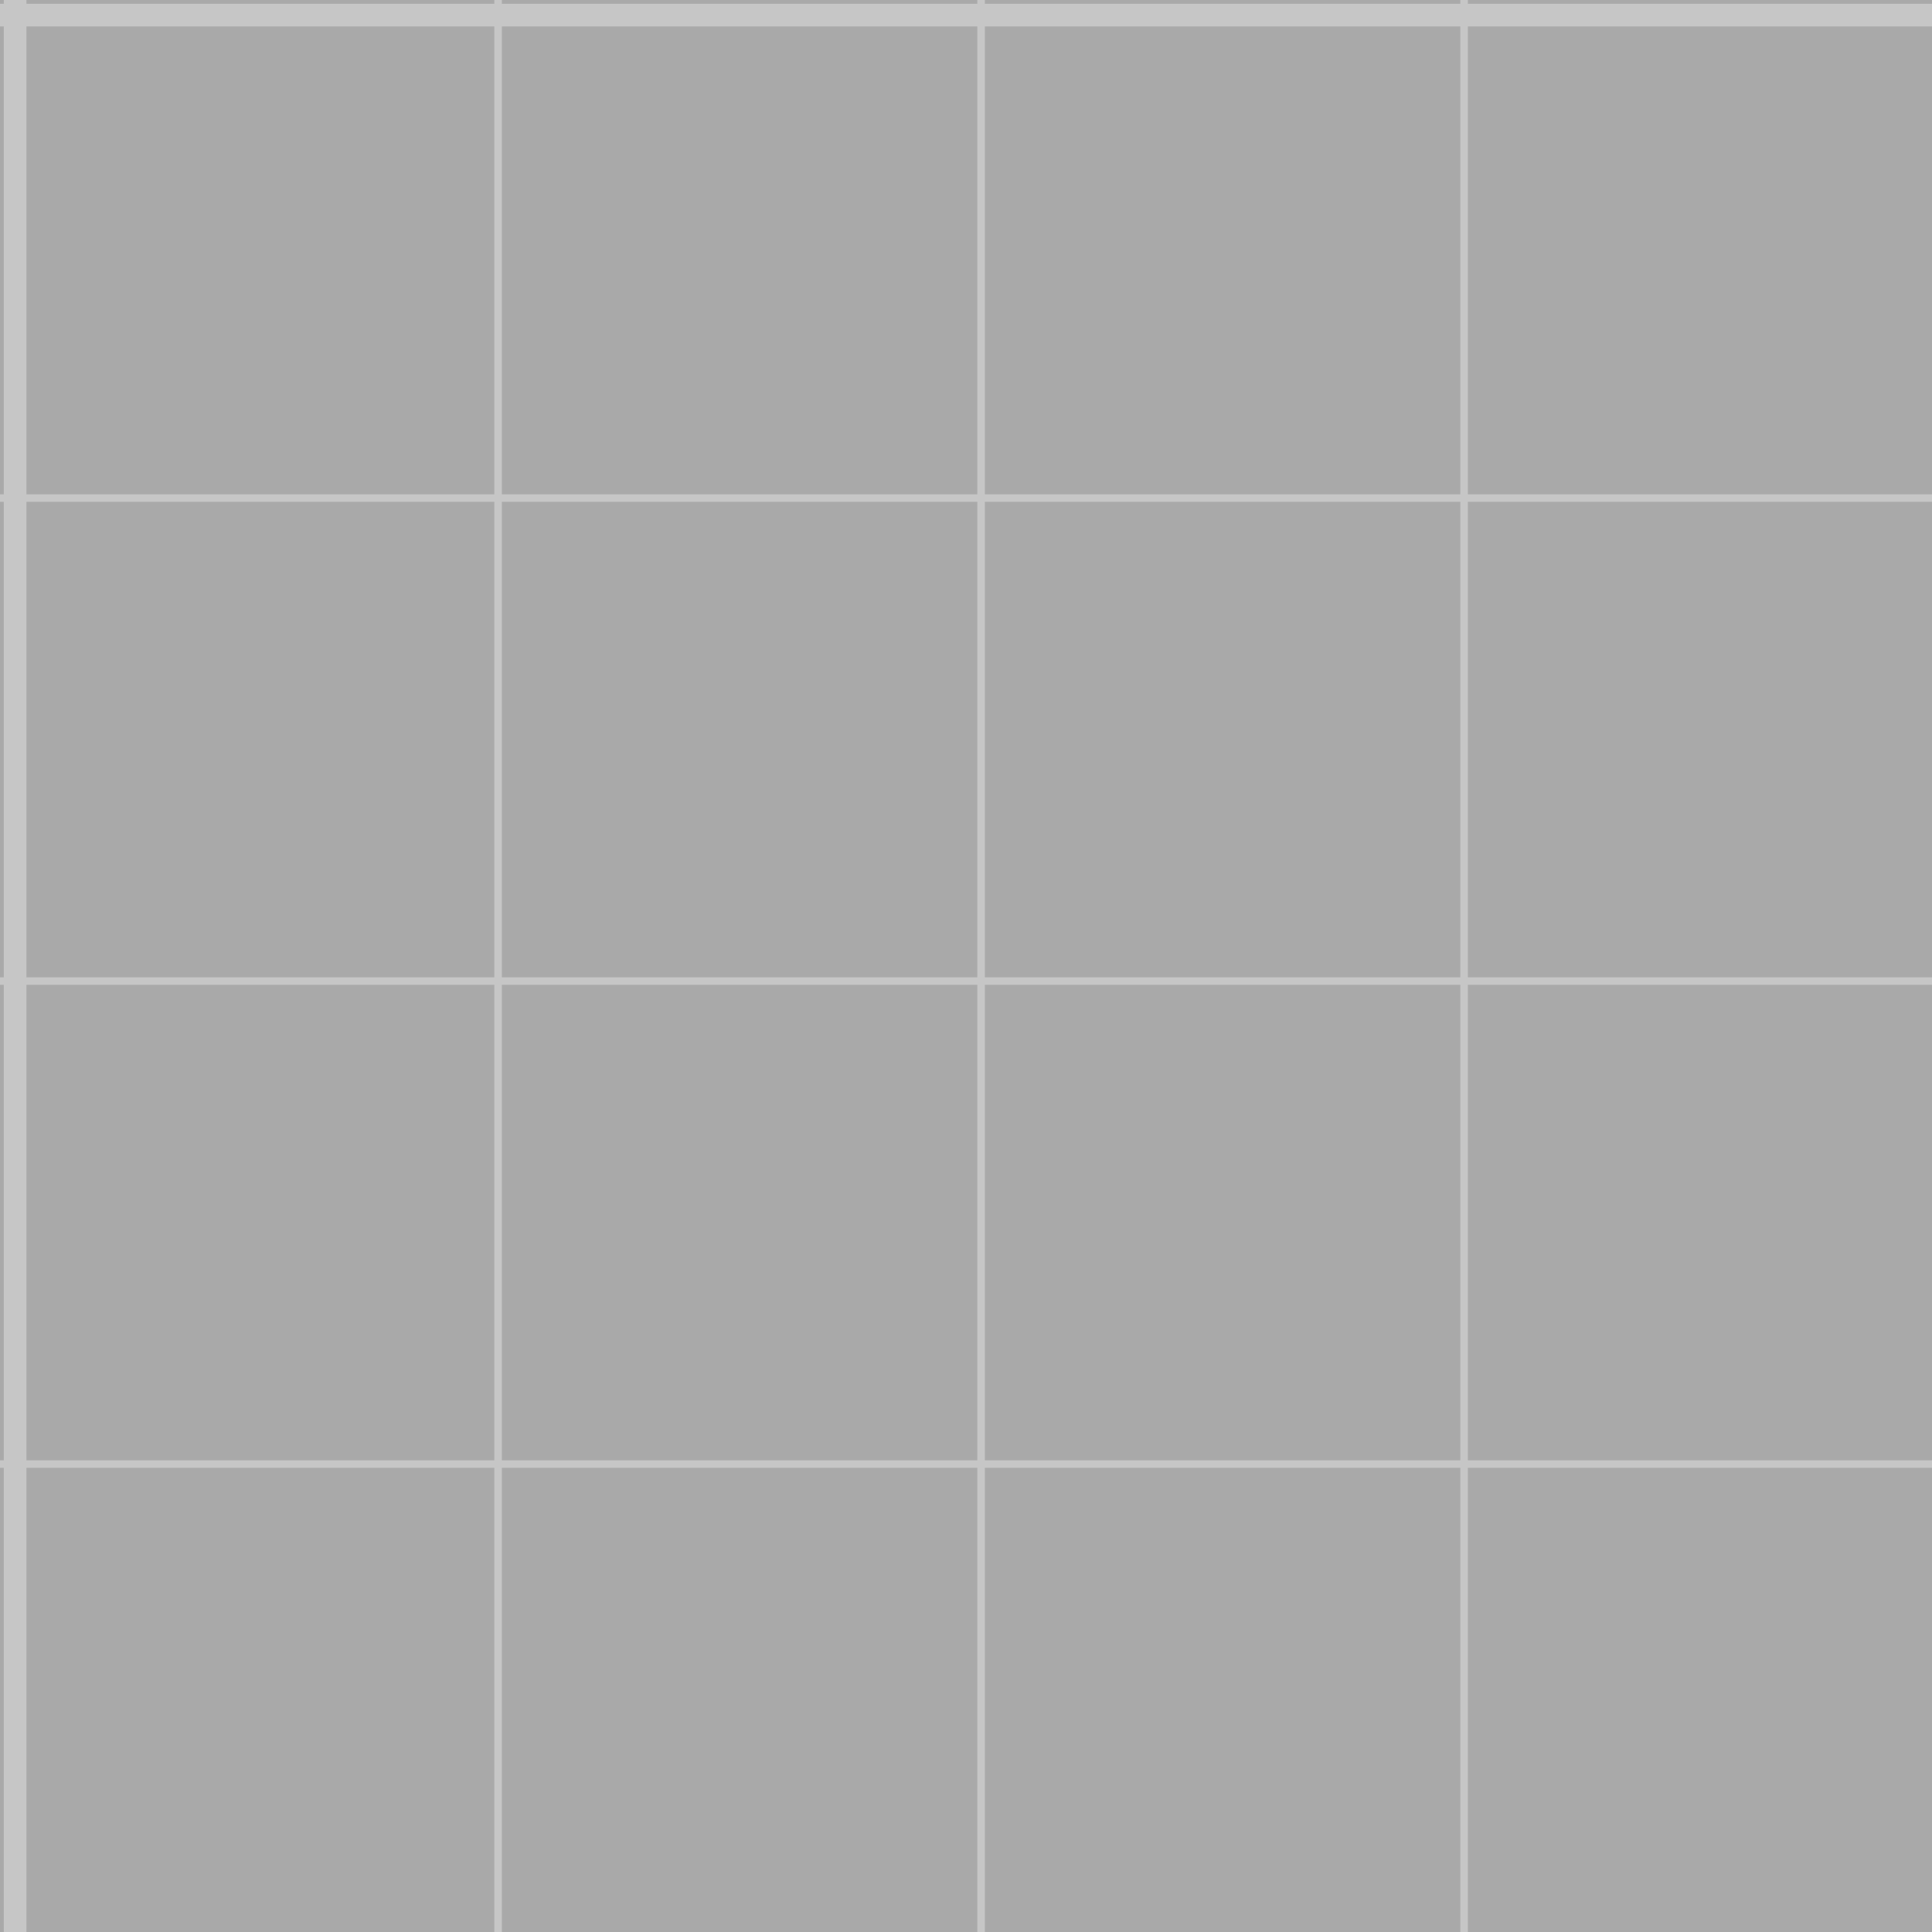
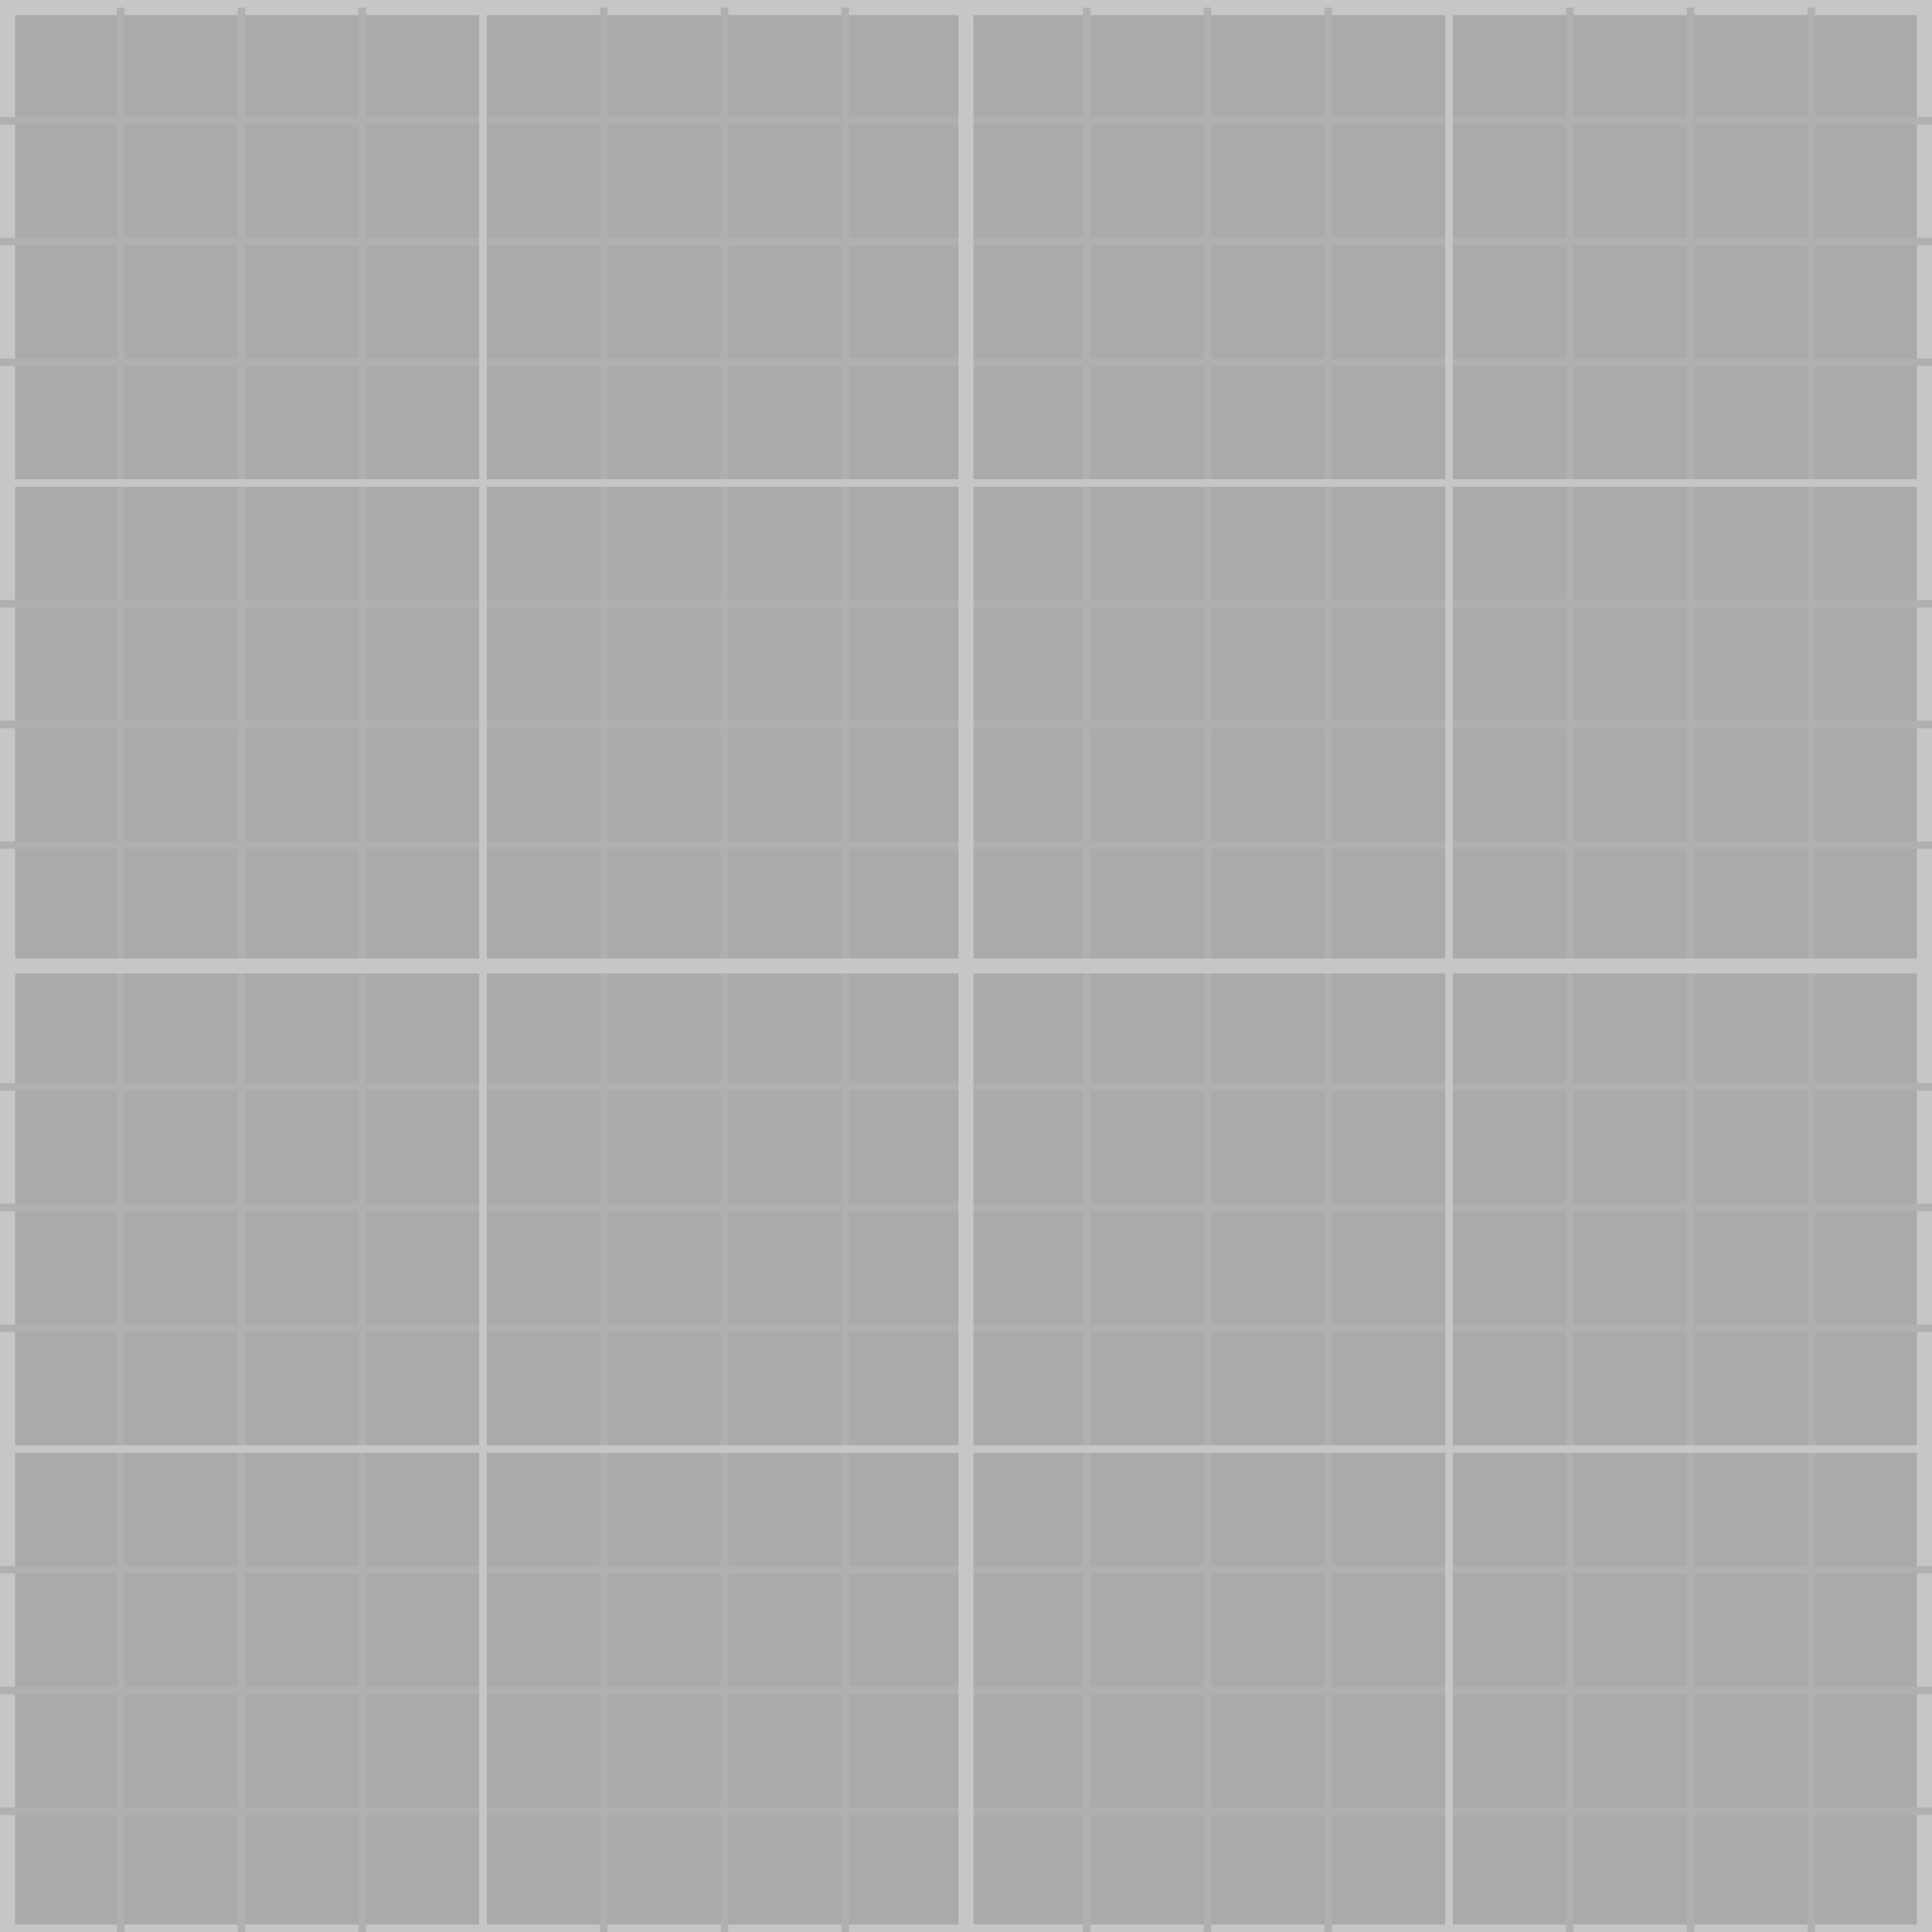
<svg xmlns="http://www.w3.org/2000/svg" x="0px" y="0px" width="256px" height="256px" viewBox="0 0 256 256">
  <g id="Layer_1">
-     <path id="Path" style="fill:#a9a9a9;fill-opacity:1;fill-rule:evenodd;opacity:1;stroke:none;" d="M2.84217e-14,0 C2.84217e-14,0,256,0,256,0 C256,0,256,257,256,257 C256,257,2.84217e-14,257,2.84217e-14,257 C2.84217e-14,257,2.84217e-14,0,2.84217e-14,0 z" />
+     <path id="Path" style="fill:#aaaaaa;fill-opacity:1;fill-rule:evenodd;opacity:1;stroke:#c6c6c6;stroke-linecap:square;stroke-linejoin:miter;stroke-miterlimit:10;stroke-opacity:1;stroke-width:4;" d="M2.84217e-14,0 C2.84217e-14,0,256,0,256,0 C256,0,256,257,256,257 C256,257,2.84217e-14,257,2.84217e-14,257 C2.84217e-14,257,2.84217e-14,0,2.84217e-14,0 z" />
+     <path id="Path_Copy_1" style="fill:none;opacity:1;stroke:#b0b0b0;stroke-linecap:square;stroke-linejoin:round;stroke-miterlimit:10;stroke-opacity:1;stroke-width:1;" d="M0,16 C0,16,256,16,256,16" />
+     <path id="Path_Copy_2" style="fill:none;opacity:1;stroke:#b0b0b0;stroke-linecap:square;stroke-linejoin:round;stroke-miterlimit:10;stroke-opacity:1;stroke-width:1;" d="M0,32 C0,32,256,32,256,32" />
+     <path id="Path_Copy_3" style="fill:none;opacity:1;stroke:#b0b0b0;stroke-linecap:square;stroke-linejoin:round;stroke-miterlimit:10;stroke-opacity:1;stroke-width:1;" d="M0,48 C0,48,256,48,256,48" />
+     <path id="Path_Copy_5" style="fill:none;opacity:1;stroke:#b0b0b0;stroke-linecap:square;stroke-linejoin:round;stroke-miterlimit:10;stroke-opacity:1;stroke-width:1;" d="M0,80 C0,80,256,80,256,80" />
+     <path id="Path_Copy_6" style="fill:none;opacity:1;stroke:#b0b0b0;stroke-linecap:square;stroke-linejoin:round;stroke-miterlimit:10;stroke-opacity:1;stroke-width:1;" d="M0,96 C0,96,256,96,256,96" />
+     <path id="Path_Copy_7" style="fill:none;opacity:1;stroke:#b0b0b0;stroke-linecap:square;stroke-linejoin:round;stroke-miterlimit:10;stroke-opacity:1;stroke-width:1;" d="M0,112 C0,112,256,112,256,112" />
+     <path id="Path_Copy_9" style="fill:none;opacity:1;stroke:#b0b0b0;stroke-linecap:square;stroke-linejoin:round;stroke-miterlimit:10;stroke-opacity:1;stroke-width:1;" d="M0,144 C0,144,256,144,256,144" />
+     <path id="Path_Copy_10" style="fill:none;opacity:1;stroke:#b0b0b0;stroke-linecap:square;stroke-linejoin:round;stroke-miterlimit:10;stroke-opacity:1;stroke-width:1;" d="M0,160 C0,160,256,160,256,160" />
+     <path id="Path_Copy_11" style="fill:none;opacity:1;stroke:#b0b0b0;stroke-linecap:square;stroke-linejoin:round;stroke-miterlimit:10;stroke-opacity:1;stroke-width:1;" d="M0,176 C0,176,256,176,256,176" />
+     <path id="Path_Copy_13" style="fill:none;opacity:1;stroke:#b0b0b0;stroke-linecap:square;stroke-linejoin:round;stroke-miterlimit:10;stroke-opacity:1;stroke-width:1;" d="M0,208 C0,208,256,208,256,208" />
+     <path id="Path_Copy_14" style="fill:none;opacity:1;stroke:#b0b0b0;stroke-linecap:square;stroke-linejoin:round;stroke-miterlimit:10;stroke-opacity:1;stroke-width:1;" d="M0,224 C0,224,256,224,256,224" />
+     <path id="Path_Copy_15" style="fill:none;opacity:1;stroke:#b0b0b0;stroke-linecap:square;stroke-linejoin:round;stroke-miterlimit:10;stroke-opacity:1;stroke-width:1;" d="M0,240 C0,240,256,240,256,240" />
+     <path id="Path_Copy_1-1" style="fill:none;opacity:1;stroke:#b0b0b0;stroke-linecap:square;stroke-linejoin:round;stroke-miterlimit:10;stroke-opacity:1;stroke-width:1;" d="M16,257.5 C16,257.5,16,1.5,16,1.5" />
+     <path id="Path_Copy_2-1" style="fill:none;opacity:1;stroke:#b0b0b0;stroke-linecap:square;stroke-linejoin:round;stroke-miterlimit:10;stroke-opacity:1;stroke-width:1;" d="M32,257.5 C32,257.5,32,1.5,32,1.5" />
+     <path id="Path_Copy_3-1" style="fill:none;opacity:1;stroke:#b0b0b0;stroke-linecap:square;stroke-linejoin:round;stroke-miterlimit:10;stroke-opacity:1;stroke-width:1;" d="M48,257.5 C48,257.5,48,1.5,48,1.5" />
+     <path id="Path_Copy_5-1" style="fill:none;opacity:1;stroke:#b0b0b0;stroke-linecap:square;stroke-linejoin:round;stroke-miterlimit:10;stroke-opacity:1;stroke-width:1;" d="M80,257.5 C80,257.5,80,1.5,80,1.5" />
+     <path id="Path_Copy_6-1" style="fill:none;opacity:1;stroke:#b0b0b0;stroke-linecap:square;stroke-linejoin:round;stroke-miterlimit:10;stroke-opacity:1;stroke-width:1;" d="M96,257.5 C96,257.5,96,1.5,96,1.5" />
+     <path id="Path_Copy_7-1" style="fill:none;opacity:1;stroke:#b0b0b0;stroke-linecap:square;stroke-linejoin:round;stroke-miterlimit:10;stroke-opacity:1;stroke-width:1;" d="M112,257.5 C112,257.5,112,1.5,112,1.5" />
+     <path id="Path_Copy_9-1" style="fill:none;opacity:1;stroke:#b0b0b0;stroke-linecap:square;stroke-linejoin:round;stroke-miterlimit:10;stroke-opacity:1;stroke-width:1;" d="M144,257.5 C144,257.5,144,1.5,144,1.5" />
+     <path id="Path_Copy_10-1" style="fill:none;opacity:1;stroke:#b0b0b0;stroke-linecap:square;stroke-linejoin:round;stroke-miterlimit:10;stroke-opacity:1;stroke-width:1;" d="M160,257.5 C160,257.5,160,1.5,160,1.5" />
+     <path id="Path_Copy_11-1" style="fill:none;opacity:1;stroke:#b0b0b0;stroke-linecap:square;stroke-linejoin:round;stroke-miterlimit:10;stroke-opacity:1;stroke-width:1;" d="M176,257.5 C176,257.5,176,1.5,176,1.5" />
+     <path id="Path_Copy_13-1" style="fill:none;opacity:1;stroke:#b0b0b0;stroke-linecap:square;stroke-linejoin:round;stroke-miterlimit:10;stroke-opacity:1;stroke-width:1;" d="M208,257.5 C208,257.5,208,1.5,208,1.5" />
+     <path id="Path_Copy_14-1" style="fill:none;opacity:1;stroke:#b0b0b0;stroke-linecap:square;stroke-linejoin:round;stroke-miterlimit:10;stroke-opacity:1;stroke-width:1;" d="M224,257.5 C224,257.5,224,1.5,224,1.5" />
+     <path id="Path_Copy_15-1" style="fill:none;opacity:1;stroke:#b0b0b0;stroke-linecap:square;stroke-linejoin:round;stroke-miterlimit:10;stroke-opacity:1;stroke-width:1;" d="M240,257.5 C240,257.5,240,1.5,240,1.5" />
    <g id="Group">
-       <path id="Path-1" style="fill:none;opacity:1;stroke:#c6c6c6;stroke-linecap:square;stroke-linejoin:round;stroke-miterlimit:10;stroke-opacity:1;stroke-width:3;" d="M0,2 C0,2,256,2,256,2" />
-       <path id="Path_Copy" style="fill:none;opacity:1;stroke:#c6c6c6;stroke-linecap:square;stroke-linejoin:round;stroke-miterlimit:10;stroke-opacity:1;stroke-width:1;" d="M3.99078e-15,66 C3.99078e-15,66,256,66,256,66" />
-       <path id="Path_Copy_1" style="fill:none;opacity:1;stroke:#c6c6c6;stroke-linecap:square;stroke-linejoin:round;stroke-miterlimit:10;stroke-opacity:1;stroke-width:1;" d="M7.76572e-15,130 C7.76572e-15,130,256,130,256,130" />
-       <path id="Path_Copy_1-1" style="fill:none;opacity:1;stroke:#c6c6c6;stroke-linecap:square;stroke-linejoin:round;stroke-miterlimit:10;stroke-opacity:1;stroke-width:1;" d="M1.25931e-14,194 C1.25931e-14,194,256,194,256,194" />
-     </g>
-     <g id="Group-1">
-       <path id="Path-2" style="fill:none;opacity:1;stroke:#c6c6c6;stroke-linecap:square;stroke-linejoin:round;stroke-miterlimit:10;stroke-opacity:1;stroke-width:3;" d="M2,256 C2,256,2,5.11591e-13,2,5.11591e-13" />
-       <path id="Path_Copy-1" style="fill:none;opacity:1;stroke:#c6c6c6;stroke-linecap:square;stroke-linejoin:round;stroke-miterlimit:10;stroke-opacity:1;stroke-width:1;" d="M66,256 C66,256,66,-2.79753e-06,66,-2.79753e-06" />
-       <path id="Path_Copy_1-2" style="fill:none;opacity:1;stroke:#c6c6c6;stroke-linecap:square;stroke-linejoin:round;stroke-miterlimit:10;stroke-opacity:1;stroke-width:1;" d="M130,256 C130,256,130,-5.59506e-06,130,-5.59506e-06" />
-       <path id="Path_Copy_1-3" style="fill:none;opacity:1;stroke:#c6c6c6;stroke-linecap:square;stroke-linejoin:round;stroke-miterlimit:10;stroke-opacity:1;stroke-width:1;" d="M194,256 C194,256,194,-8.39259e-06,194,-8.39259e-06" />
+       <path id="Path_Copy" style="fill:none;opacity:1;stroke:#c6c6c6;stroke-linecap:square;stroke-linejoin:round;stroke-miterlimit:10;stroke-opacity:1;stroke-width:1;" d="M3.99078e-15,64 C3.99078e-15,64,256,64,256,64" />
+       <path id="Path_Copy_1-2" style="fill:none;opacity:1;stroke:#c6c6c6;stroke-linecap:square;stroke-linejoin:round;stroke-miterlimit:10;stroke-opacity:1;stroke-width:2;" d="M7.76572e-15,128 C7.76572e-15,128,256,128,256,128" />
+       <path id="Path_Copy_1-3" style="fill:none;opacity:1;stroke:#c6c6c6;stroke-linecap:square;stroke-linejoin:round;stroke-miterlimit:10;stroke-opacity:1;stroke-width:1;" d="M1.25931e-14,192 C1.25931e-14,192,256,192,256,192" />
+       <path id="Path_Copy-1" style="fill:none;opacity:1;stroke:#c6c6c6;stroke-linecap:square;stroke-linejoin:round;stroke-miterlimit:10;stroke-opacity:1;stroke-width:1;" d="M64,256 C64,256,64,-2.79753e-06,64,-2.79753e-06" />
+       <path id="Path_Copy_1-4" style="fill:none;opacity:1;stroke:#c6c6c6;stroke-linecap:square;stroke-linejoin:round;stroke-miterlimit:10;stroke-opacity:1;stroke-width:2;" d="M128,256 C128,256,128,-5.59506e-06,128,-5.59506e-06" />
+       <path id="Path_Copy_1-5" style="fill:none;opacity:1;stroke:#c6c6c6;stroke-linecap:square;stroke-linejoin:round;stroke-miterlimit:10;stroke-opacity:1;stroke-width:1;" d="M192,256 C192,256,192,-8.39259e-06,192,-8.39259e-06" />
    </g>
  </g>
</svg>
